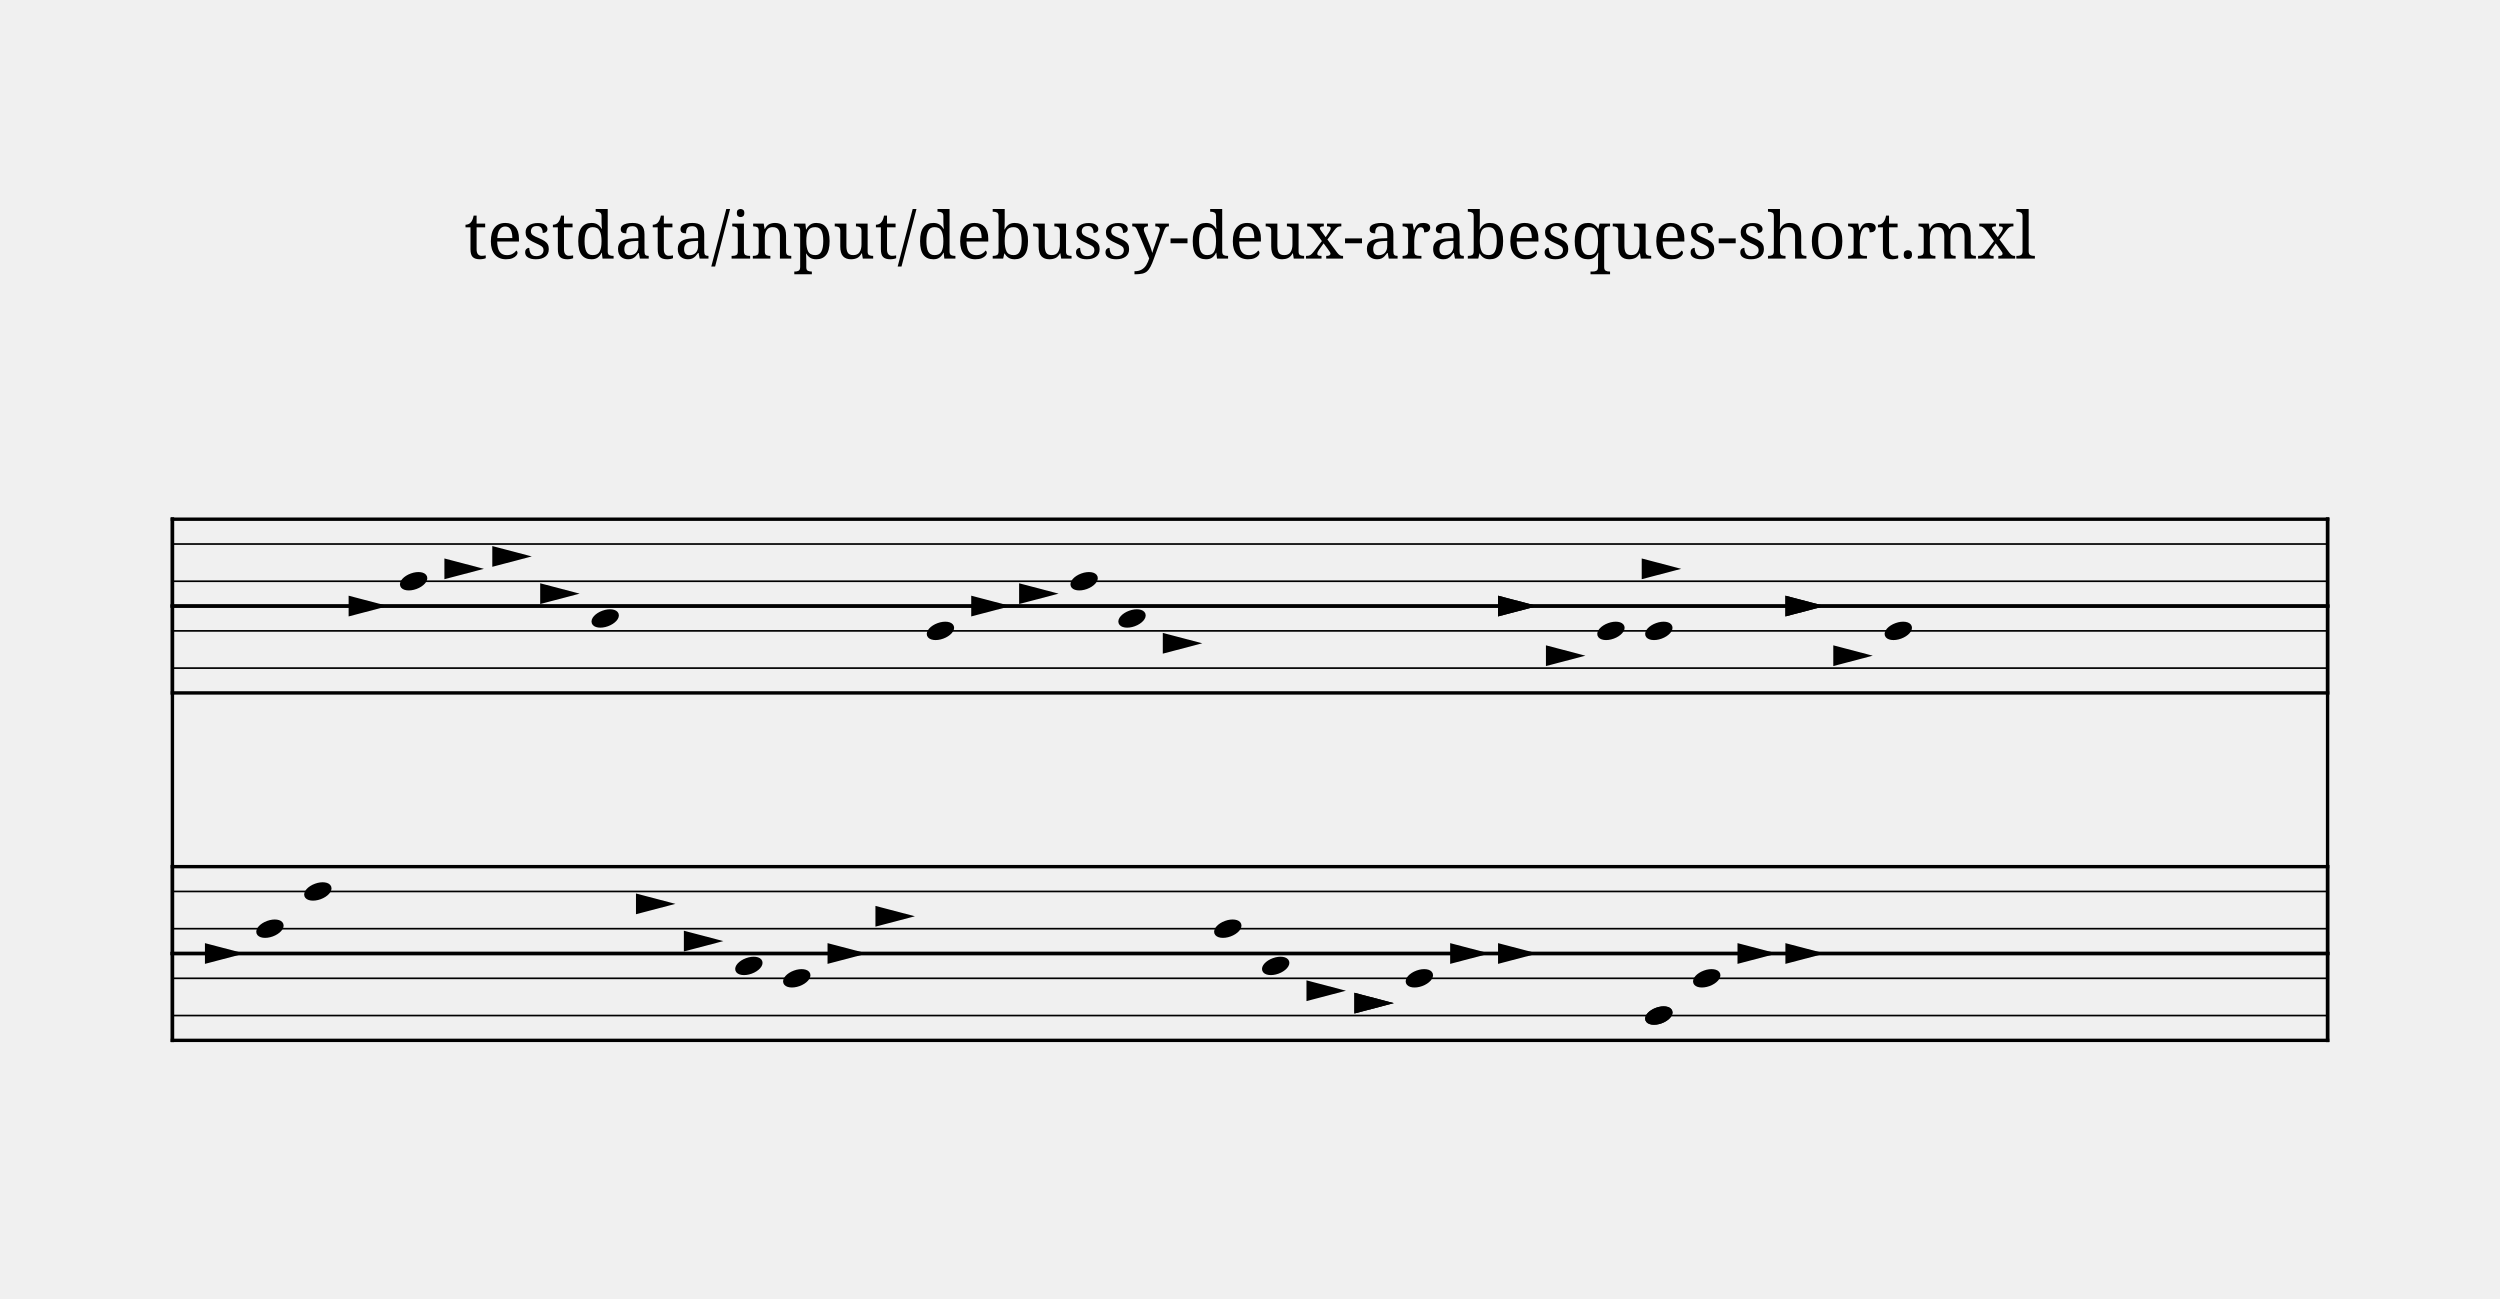
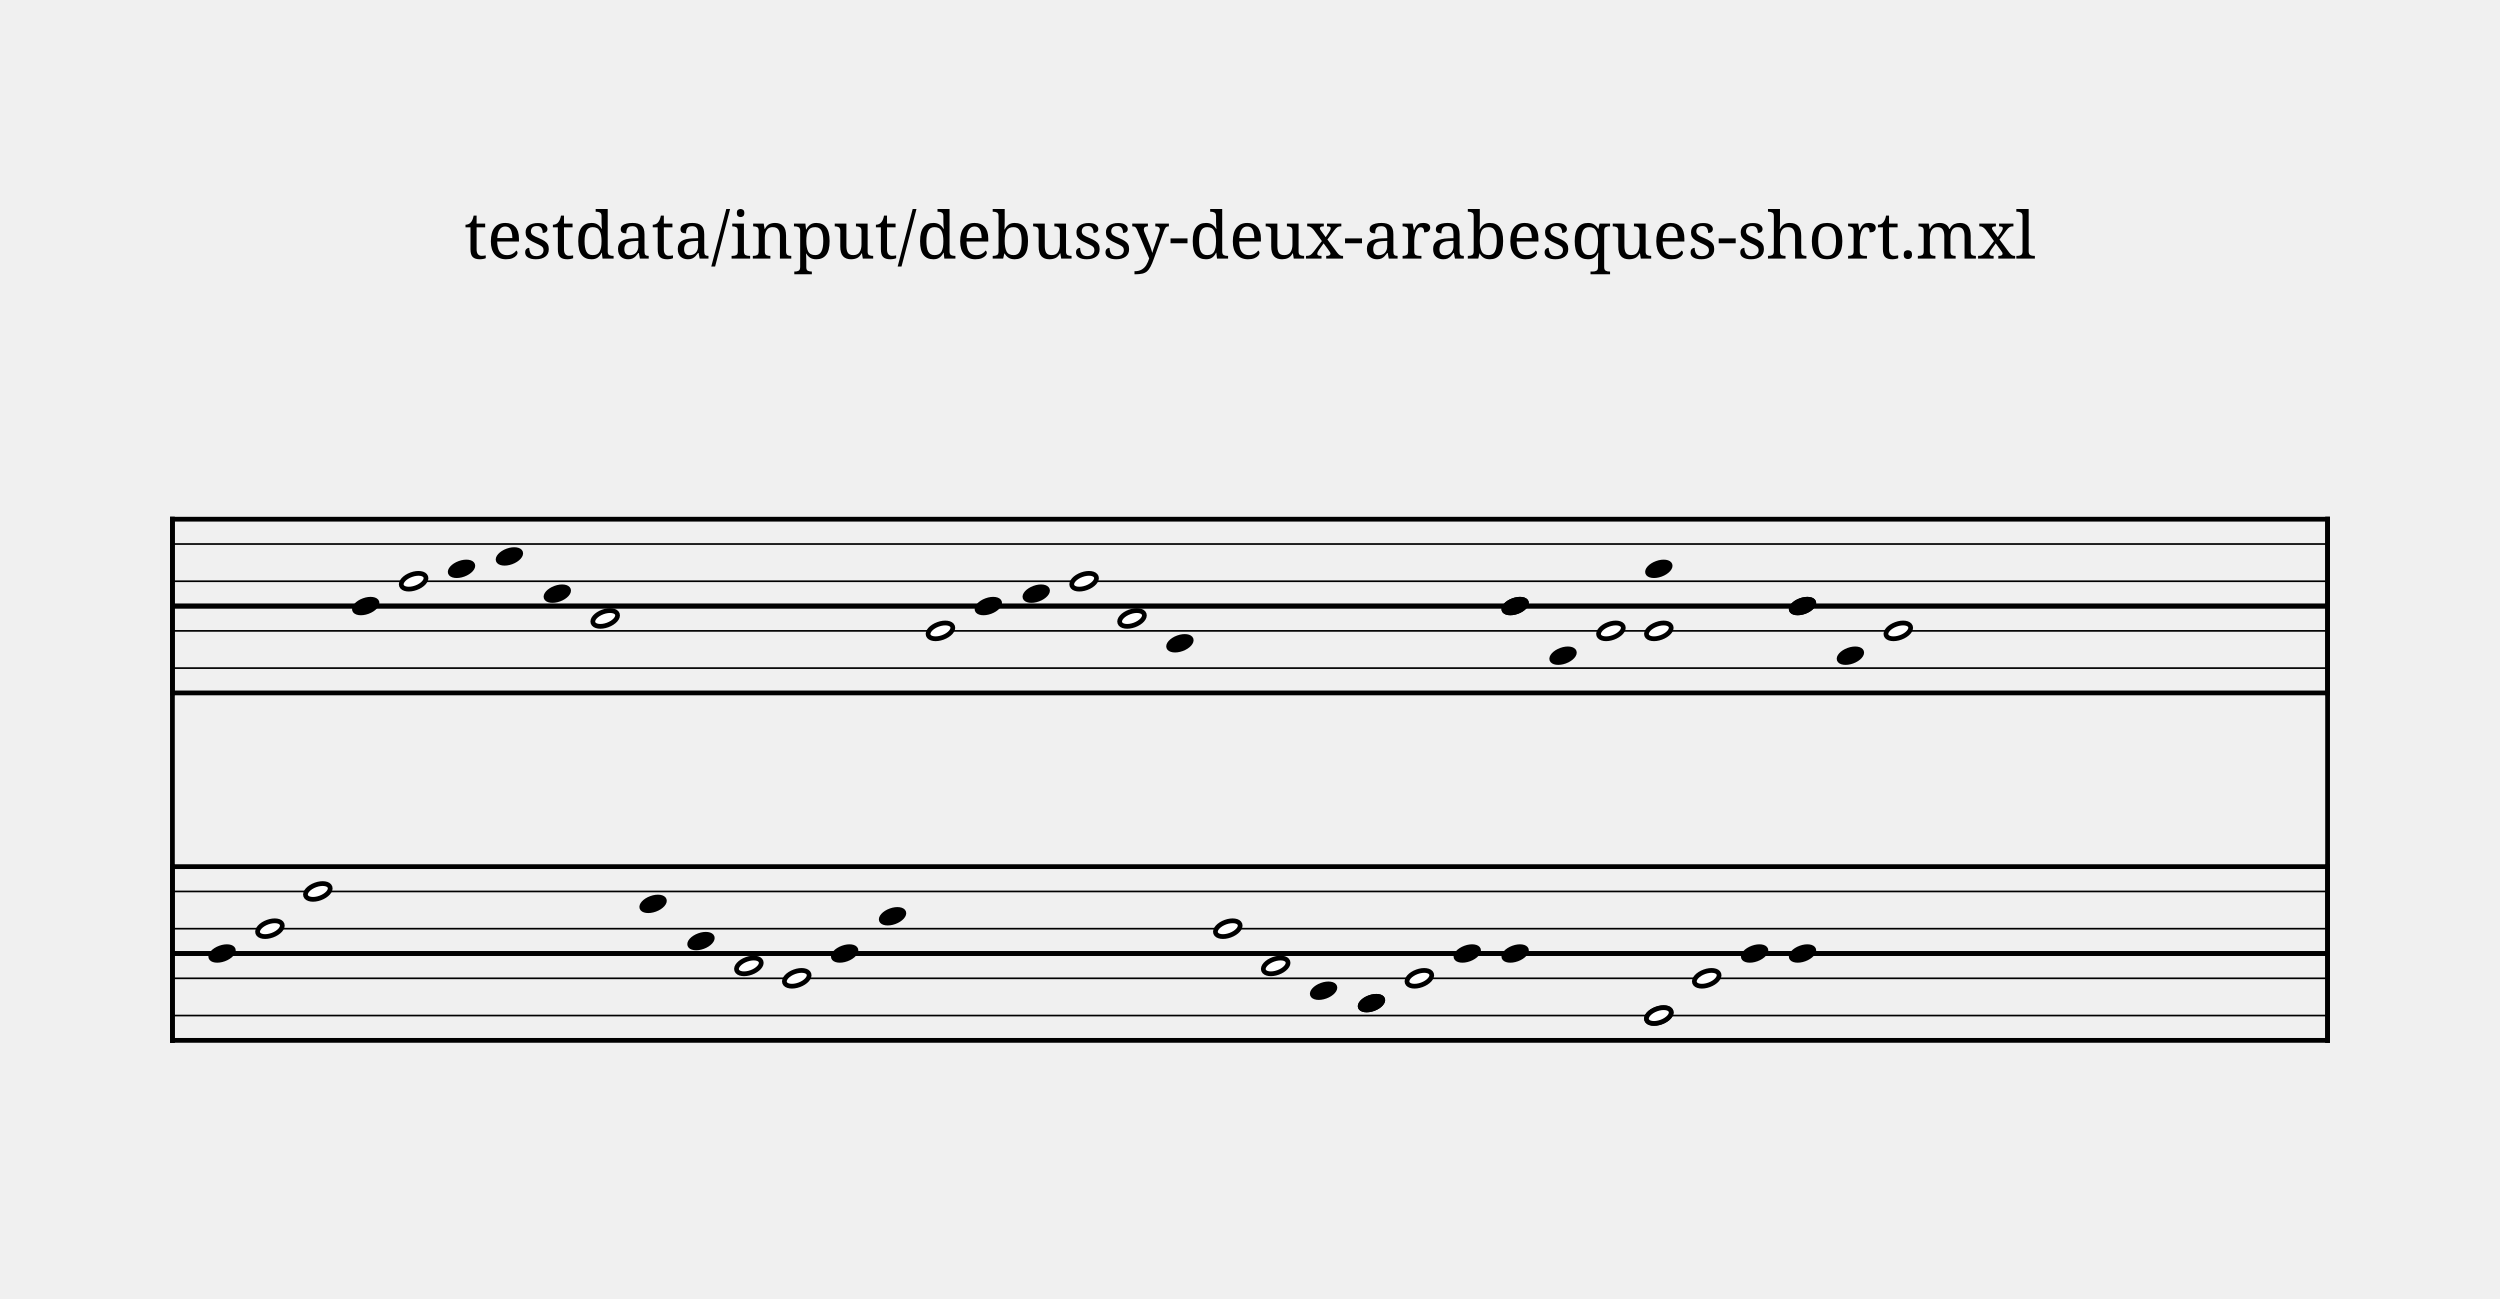
<svg xmlns="http://www.w3.org/2000/svg" baseProfile="full" height="497" style="background-color: white;" version="1.1" width="957">
  <defs />
  <g transform="translate(66,99)">
    <text alignment-baseline="middle" font-family="serif" font-size="25px" text-anchor="middle" x="412.5" y="0">testdata/input/debussy-deux-arabesques-short.mxl</text>
-     <line stroke="black" stroke-linecap="square" stroke-width="1.3" x1="0" x2="825.0" y1="133.0" y2="133.0" />
+     <line stroke="black" stroke-linecap="square" stroke-width="1.82" x1="0" x2="825.0" y1="133.0" y2="133.0" />
    <line stroke="black" stroke-linecap="square" stroke-width="0.65" x1="0" x2="825.0" y1="123.5" y2="123.5" />
    <line stroke="black" stroke-linecap="square" stroke-width="0.65" x1="0" x2="825.0" y1="109.25" y2="109.25" />
-     <line stroke="black" stroke-linecap="square" stroke-width="1.3" x1="0" x2="825.0" y1="99.75" y2="99.75" />
-     <line stroke="black" stroke-linecap="square" stroke-width="1.3" x1="0" x2="0" y1="99.75" y2="133.0" />
-     <line stroke="black" stroke-linecap="square" stroke-width="1.3" x1="825.0" x2="825.0" y1="99.75" y2="133.0" />
-     <line stroke="black" stroke-linecap="square" stroke-width="1.3" x1="0" x2="825.0" y1="166.25" y2="166.25" />
+     <line stroke="black" stroke-linecap="square" stroke-width="1.82" x1="0" x2="825.0" y1="99.75" y2="99.75" />
+     <line stroke="black" stroke-linecap="square" stroke-width="1.82" x1="0" x2="0" y1="99.75" y2="133.0" />
+     <line stroke="black" stroke-linecap="square" stroke-width="1.82" x1="825.0" x2="825.0" y1="99.75" y2="133.0" />
+     <line stroke="black" stroke-linecap="square" stroke-width="1.82" x1="0" x2="825.0" y1="166.25" y2="166.25" />
    <line stroke="black" stroke-linecap="square" stroke-width="0.65" x1="0" x2="825.0" y1="156.75" y2="156.75" />
    <line stroke="black" stroke-linecap="square" stroke-width="0.65" x1="0" x2="825.0" y1="142.5" y2="142.5" />
-     <line stroke="black" stroke-linecap="square" stroke-width="1.3" x1="0" x2="825.0" y1="133.0" y2="133.0" />
-     <line stroke="black" stroke-linecap="square" stroke-width="1.3" x1="0" x2="0" y1="133.0" y2="166.25" />
-     <line stroke="black" stroke-linecap="square" stroke-width="1.3" x1="825.0" x2="825.0" y1="133.0" y2="166.25" />
-     <polygon fill="black" points="67.95,129.675 67.95,136.325 80.6,133.0" stroke="black" />
-     <ellipse cx="92.333" cy="123.5" fill="black" rx="4.95" ry="2.66" stroke="black" transform="rotate(-20,92.33333,123.5)" />
-     <polygon fill="black" points="104.617,115.425 104.617,122.075 117.267,118.75" stroke="black" />
-     <polygon fill="black" points="122.95,110.675 122.95,117.325 135.6,114.0" stroke="black" />
-     <polygon fill="black" points="141.283,124.925 141.283,131.575 153.933,128.25" stroke="black" />
-     <ellipse cx="165.667" cy="137.75" fill="black" rx="4.95" ry="2.66" stroke="black" transform="rotate(-20,165.6667,137.75)" />
-     <ellipse cx="294.0" cy="142.5" fill="black" rx="4.95" ry="2.66" stroke="black" transform="rotate(-20,294.0,142.5)" />
-     <polygon fill="black" points="306.283,129.675 306.283,136.325 318.933,133.0" stroke="black" />
-     <polygon fill="black" points="324.617,124.925 324.617,131.575 337.267,128.25" stroke="black" />
-     <ellipse cx="349.0" cy="123.5" fill="black" rx="4.95" ry="2.66" stroke="black" transform="rotate(-20,349.0,123.5)" />
-     <ellipse cx="367.333" cy="137.75" fill="black" rx="4.95" ry="2.66" stroke="black" transform="rotate(-20,367.3333,137.75)" />
-     <polygon fill="black" points="379.617,143.925 379.617,150.575 392.267,147.25" stroke="black" />
-     <polygon fill="black" points="507.95,129.675 507.95,136.325 520.6,133.0" stroke="black" />
-     <polygon fill="black" points="507.95,129.675 507.95,136.325 520.6,133.0" stroke="black" />
-     <polygon fill="black" points="526.283,148.675 526.283,155.325 538.933,152.0" stroke="black" />
-     <ellipse cx="550.667" cy="142.5" fill="black" rx="4.95" ry="2.66" stroke="black" transform="rotate(-20,550.6667,142.5)" />
-     <polygon fill="black" points="562.95,115.425 562.95,122.075 575.6,118.75" stroke="black" />
-     <ellipse cx="569.0" cy="142.5" fill="black" rx="4.95" ry="2.66" stroke="black" transform="rotate(-20,569.0,142.5)" />
-     <polygon fill="black" points="617.95,129.675 617.95,136.325 630.6,133.0" stroke="black" />
-     <polygon fill="black" points="617.95,129.675 617.95,136.325 630.6,133.0" stroke="black" />
-     <polygon fill="black" points="636.283,148.675 636.283,155.325 648.933,152.0" stroke="black" />
-     <ellipse cx="660.667" cy="142.5" fill="black" rx="4.95" ry="2.66" stroke="black" transform="rotate(-20,660.6667,142.5)" />
-     <line stroke="black" stroke-linecap="square" stroke-width="1.3" x1="0" x2="825.0" y1="266.0" y2="266.0" />
+     <line stroke="black" stroke-linecap="square" stroke-width="1.82" x1="0" x2="825.0" y1="133.0" y2="133.0" />
+     <line stroke="black" stroke-linecap="square" stroke-width="1.82" x1="0" x2="0" y1="133.0" y2="166.25" />
+     <line stroke="black" stroke-linecap="square" stroke-width="1.82" x1="825.0" x2="825.0" y1="133.0" y2="166.25" />
+     <ellipse cx="74.0" cy="133.0" fill="black" rx="4.95" ry="2.66" stroke="black" stroke-width="1" transform="rotate(-20,74.0,133.0)" />
+     <ellipse cx="92.333" cy="123.5" fill="white" rx="4.95" ry="2.66" stroke="black" stroke-width="1.82" transform="rotate(-20,92.33333,123.5)" />
+     <ellipse cx="110.667" cy="118.75" fill="black" rx="4.95" ry="2.66" stroke="black" stroke-width="1" transform="rotate(-20,110.6667,118.75)" />
+     <ellipse cx="129.0" cy="114.0" fill="black" rx="4.95" ry="2.66" stroke="black" stroke-width="1" transform="rotate(-20,129.0,114.0)" />
+     <ellipse cx="147.333" cy="128.25" fill="black" rx="4.95" ry="2.66" stroke="black" stroke-width="1" transform="rotate(-20,147.3333,128.25)" />
+     <ellipse cx="165.667" cy="137.75" fill="white" rx="4.95" ry="2.66" stroke="black" stroke-width="1.82" transform="rotate(-20,165.6667,137.75)" />
+     <ellipse cx="294.0" cy="142.5" fill="white" rx="4.95" ry="2.66" stroke="black" stroke-width="1.82" transform="rotate(-20,294.0,142.5)" />
+     <ellipse cx="312.333" cy="133.0" fill="black" rx="4.95" ry="2.66" stroke="black" stroke-width="1" transform="rotate(-20,312.3333,133.0)" />
+     <ellipse cx="330.667" cy="128.25" fill="black" rx="4.95" ry="2.66" stroke="black" stroke-width="1" transform="rotate(-20,330.6667,128.25)" />
+     <ellipse cx="349.0" cy="123.5" fill="white" rx="4.95" ry="2.66" stroke="black" stroke-width="1.82" transform="rotate(-20,349.0,123.5)" />
+     <ellipse cx="367.333" cy="137.75" fill="white" rx="4.95" ry="2.66" stroke="black" stroke-width="1.82" transform="rotate(-20,367.3333,137.75)" />
+     <ellipse cx="385.667" cy="147.25" fill="black" rx="4.95" ry="2.66" stroke="black" stroke-width="1" transform="rotate(-20,385.6667,147.25)" />
+     <ellipse cx="514.0" cy="133.0" fill="black" rx="4.95" ry="2.66" stroke="black" stroke-width="1" transform="rotate(-20,514.0,133.0)" />
+     <ellipse cx="514.0" cy="133.0" fill="black" rx="4.95" ry="2.66" stroke="black" stroke-width="1" transform="rotate(-20,514.0,133.0)" />
+     <ellipse cx="532.333" cy="152.0" fill="black" rx="4.95" ry="2.66" stroke="black" stroke-width="1" transform="rotate(-20,532.3333,152.0)" />
+     <ellipse cx="550.667" cy="142.5" fill="white" rx="4.95" ry="2.66" stroke="black" stroke-width="1.82" transform="rotate(-20,550.6667,142.5)" />
+     <ellipse cx="569.0" cy="118.75" fill="black" rx="4.95" ry="2.66" stroke="black" stroke-width="1" transform="rotate(-20,569.0,118.75)" />
+     <ellipse cx="569.0" cy="142.5" fill="white" rx="4.95" ry="2.66" stroke="black" stroke-width="1.82" transform="rotate(-20,569.0,142.5)" />
+     <ellipse cx="624.0" cy="133.0" fill="black" rx="4.95" ry="2.66" stroke="black" stroke-width="1" transform="rotate(-20,624.0,133.0)" />
+     <ellipse cx="624.0" cy="133.0" fill="black" rx="4.95" ry="2.66" stroke="black" stroke-width="1" transform="rotate(-20,624.0,133.0)" />
+     <ellipse cx="642.333" cy="152.0" fill="black" rx="4.95" ry="2.66" stroke="black" stroke-width="1" transform="rotate(-20,642.3333,152.0)" />
+     <ellipse cx="660.667" cy="142.5" fill="white" rx="4.95" ry="2.66" stroke="black" stroke-width="1.82" transform="rotate(-20,660.6667,142.5)" />
+     <line stroke="black" stroke-linecap="square" stroke-width="1.82" x1="0" x2="825.0" y1="266.0" y2="266.0" />
    <line stroke="black" stroke-linecap="square" stroke-width="0.65" x1="0" x2="825.0" y1="256.5" y2="256.5" />
    <line stroke="black" stroke-linecap="square" stroke-width="0.65" x1="0" x2="825.0" y1="242.25" y2="242.25" />
-     <line stroke="black" stroke-linecap="square" stroke-width="1.3" x1="0" x2="825.0" y1="232.75" y2="232.75" />
-     <line stroke="black" stroke-linecap="square" stroke-width="1.3" x1="0" x2="0" y1="232.75" y2="266.0" />
-     <line stroke="black" stroke-linecap="square" stroke-width="1.3" x1="825.0" x2="825.0" y1="232.75" y2="266.0" />
-     <line stroke="black" stroke-linecap="square" stroke-width="1.3" x1="0" x2="825.0" y1="299.25" y2="299.25" />
+     <line stroke="black" stroke-linecap="square" stroke-width="1.82" x1="0" x2="825.0" y1="232.75" y2="232.75" />
+     <line stroke="black" stroke-linecap="square" stroke-width="1.82" x1="0" x2="0" y1="232.75" y2="266.0" />
+     <line stroke="black" stroke-linecap="square" stroke-width="1.82" x1="825.0" x2="825.0" y1="232.75" y2="266.0" />
+     <line stroke="black" stroke-linecap="square" stroke-width="1.82" x1="0" x2="825.0" y1="299.25" y2="299.25" />
    <line stroke="black" stroke-linecap="square" stroke-width="0.65" x1="0" x2="825.0" y1="289.75" y2="289.75" />
    <line stroke="black" stroke-linecap="square" stroke-width="0.65" x1="0" x2="825.0" y1="275.5" y2="275.5" />
-     <line stroke="black" stroke-linecap="square" stroke-width="1.3" x1="0" x2="825.0" y1="266.0" y2="266.0" />
-     <line stroke="black" stroke-linecap="square" stroke-width="1.3" x1="0" x2="0" y1="266.0" y2="299.25" />
-     <line stroke="black" stroke-linecap="square" stroke-width="1.3" x1="825.0" x2="825.0" y1="266.0" y2="299.25" />
-     <polygon fill="black" points="12.95,262.675 12.95,269.325 25.6,266.0" stroke="black" />
-     <ellipse cx="37.333" cy="256.5" fill="black" rx="4.95" ry="2.66" stroke="black" transform="rotate(-20,37.33333,256.5)" />
-     <ellipse cx="55.667" cy="242.25" fill="black" rx="4.95" ry="2.66" stroke="black" transform="rotate(-20,55.66667,242.25)" />
-     <polygon fill="black" points="177.95,243.675 177.95,250.325 190.6,247.0" stroke="black" />
-     <polygon fill="black" points="196.283,257.925 196.283,264.575 208.933,261.25" stroke="black" />
-     <ellipse cx="220.667" cy="270.75" fill="black" rx="4.95" ry="2.66" stroke="black" transform="rotate(-20,220.6667,270.75)" />
-     <ellipse cx="239.0" cy="275.5" fill="black" rx="4.95" ry="2.66" stroke="black" transform="rotate(-20,239.0,275.5)" />
-     <polygon fill="black" points="251.283,262.675 251.283,269.325 263.933,266.0" stroke="black" />
-     <polygon fill="black" points="269.617,248.425 269.617,255.075 282.267,251.75" stroke="black" />
-     <ellipse cx="404.0" cy="256.5" fill="black" rx="4.95" ry="2.66" stroke="black" transform="rotate(-20,404.0,256.5)" />
-     <ellipse cx="422.333" cy="270.75" fill="black" rx="4.95" ry="2.66" stroke="black" transform="rotate(-20,422.3333,270.75)" />
-     <polygon fill="black" points="434.617,276.925 434.617,283.575 447.267,280.25" stroke="black" />
-     <polygon fill="black" points="452.95,281.675 452.95,288.325 465.6,285.0" stroke="black" />
-     <polygon fill="black" points="452.95,281.675 452.95,288.325 465.6,285.0" stroke="black" />
-     <ellipse cx="477.333" cy="275.5" fill="black" rx="4.95" ry="2.66" stroke="black" transform="rotate(-20,477.3333,275.5)" />
-     <polygon fill="black" points="489.617,262.675 489.617,269.325 502.267,266.0" stroke="black" />
-     <polygon fill="black" points="507.95,262.675 507.95,269.325 520.6,266.0" stroke="black" />
-     <ellipse cx="569.0" cy="289.75" fill="black" rx="4.95" ry="2.66" stroke="black" transform="rotate(-20,569.0,289.75)" />
-     <ellipse cx="569.0" cy="289.75" fill="black" rx="4.95" ry="2.66" stroke="black" transform="rotate(-20,569.0,289.75)" />
-     <ellipse cx="587.333" cy="275.5" fill="black" rx="4.95" ry="2.66" stroke="black" transform="rotate(-20,587.3333,275.5)" />
-     <polygon fill="black" points="599.617,262.675 599.617,269.325 612.267,266.0" stroke="black" />
-     <polygon fill="black" points="617.95,262.675 617.95,269.325 630.6,266.0" stroke="black" />
-     <line stroke="black" stroke-linecap="square" stroke-width="1.3" x1="0" x2="0" y1="99.75" y2="299.25" />
-     <line stroke="black" stroke-linecap="square" stroke-width="1.3" x1="825.0" x2="825.0" y1="99.75" y2="299.25" />
+     <line stroke="black" stroke-linecap="square" stroke-width="1.82" x1="0" x2="825.0" y1="266.0" y2="266.0" />
+     <line stroke="black" stroke-linecap="square" stroke-width="1.82" x1="0" x2="0" y1="266.0" y2="299.25" />
+     <line stroke="black" stroke-linecap="square" stroke-width="1.82" x1="825.0" x2="825.0" y1="266.0" y2="299.25" />
+     <ellipse cx="19.0" cy="266.0" fill="black" rx="4.95" ry="2.66" stroke="black" stroke-width="1" transform="rotate(-20,19.0,266.0)" />
+     <ellipse cx="37.333" cy="256.5" fill="white" rx="4.95" ry="2.66" stroke="black" stroke-width="1.82" transform="rotate(-20,37.33333,256.5)" />
+     <ellipse cx="55.667" cy="242.25" fill="white" rx="4.95" ry="2.66" stroke="black" stroke-width="1.82" transform="rotate(-20,55.66667,242.25)" />
+     <ellipse cx="184.0" cy="247.0" fill="black" rx="4.95" ry="2.66" stroke="black" stroke-width="1" transform="rotate(-20,184.0,247.0)" />
+     <ellipse cx="202.333" cy="261.25" fill="black" rx="4.95" ry="2.66" stroke="black" stroke-width="1" transform="rotate(-20,202.3333,261.25)" />
+     <ellipse cx="220.667" cy="270.75" fill="white" rx="4.95" ry="2.66" stroke="black" stroke-width="1.82" transform="rotate(-20,220.6667,270.75)" />
+     <ellipse cx="239.0" cy="275.5" fill="white" rx="4.95" ry="2.66" stroke="black" stroke-width="1.82" transform="rotate(-20,239.0,275.5)" />
+     <ellipse cx="257.333" cy="266.0" fill="black" rx="4.95" ry="2.66" stroke="black" stroke-width="1" transform="rotate(-20,257.3333,266.0)" />
+     <ellipse cx="275.667" cy="251.75" fill="black" rx="4.95" ry="2.66" stroke="black" stroke-width="1" transform="rotate(-20,275.6667,251.75)" />
+     <ellipse cx="404.0" cy="256.5" fill="white" rx="4.95" ry="2.66" stroke="black" stroke-width="1.82" transform="rotate(-20,404.0,256.5)" />
+     <ellipse cx="422.333" cy="270.75" fill="white" rx="4.95" ry="2.66" stroke="black" stroke-width="1.82" transform="rotate(-20,422.3333,270.75)" />
+     <ellipse cx="440.667" cy="280.25" fill="black" rx="4.95" ry="2.66" stroke="black" stroke-width="1" transform="rotate(-20,440.6667,280.25)" />
+     <ellipse cx="459.0" cy="285.0" fill="black" rx="4.95" ry="2.66" stroke="black" stroke-width="1" transform="rotate(-20,459.0,285.0)" />
+     <ellipse cx="459.0" cy="285.0" fill="black" rx="4.95" ry="2.66" stroke="black" stroke-width="1" transform="rotate(-20,459.0,285.0)" />
+     <ellipse cx="477.333" cy="275.5" fill="white" rx="4.95" ry="2.66" stroke="black" stroke-width="1.82" transform="rotate(-20,477.3333,275.5)" />
+     <ellipse cx="495.667" cy="266.0" fill="black" rx="4.95" ry="2.66" stroke="black" stroke-width="1" transform="rotate(-20,495.6667,266.0)" />
+     <ellipse cx="514.0" cy="266.0" fill="black" rx="4.95" ry="2.66" stroke="black" stroke-width="1" transform="rotate(-20,514.0,266.0)" />
+     <ellipse cx="569.0" cy="289.75" fill="white" rx="4.95" ry="2.66" stroke="black" stroke-width="1.82" transform="rotate(-20,569.0,289.75)" />
+     <ellipse cx="569.0" cy="289.75" fill="white" rx="4.95" ry="2.66" stroke="black" stroke-width="1.82" transform="rotate(-20,569.0,289.75)" />
+     <ellipse cx="587.333" cy="275.5" fill="white" rx="4.95" ry="2.66" stroke="black" stroke-width="1.82" transform="rotate(-20,587.3333,275.5)" />
+     <ellipse cx="605.667" cy="266.0" fill="black" rx="4.95" ry="2.66" stroke="black" stroke-width="1" transform="rotate(-20,605.6667,266.0)" />
+     <ellipse cx="624.0" cy="266.0" fill="black" rx="4.95" ry="2.66" stroke="black" stroke-width="1" transform="rotate(-20,624.0,266.0)" />
+     <line stroke="black" stroke-linecap="square" stroke-width="1.82" x1="0" x2="0" y1="99.75" y2="299.25" />
+     <line stroke="black" stroke-linecap="square" stroke-width="1.82" x1="825.0" x2="825.0" y1="99.75" y2="299.25" />
  </g>
</svg>
